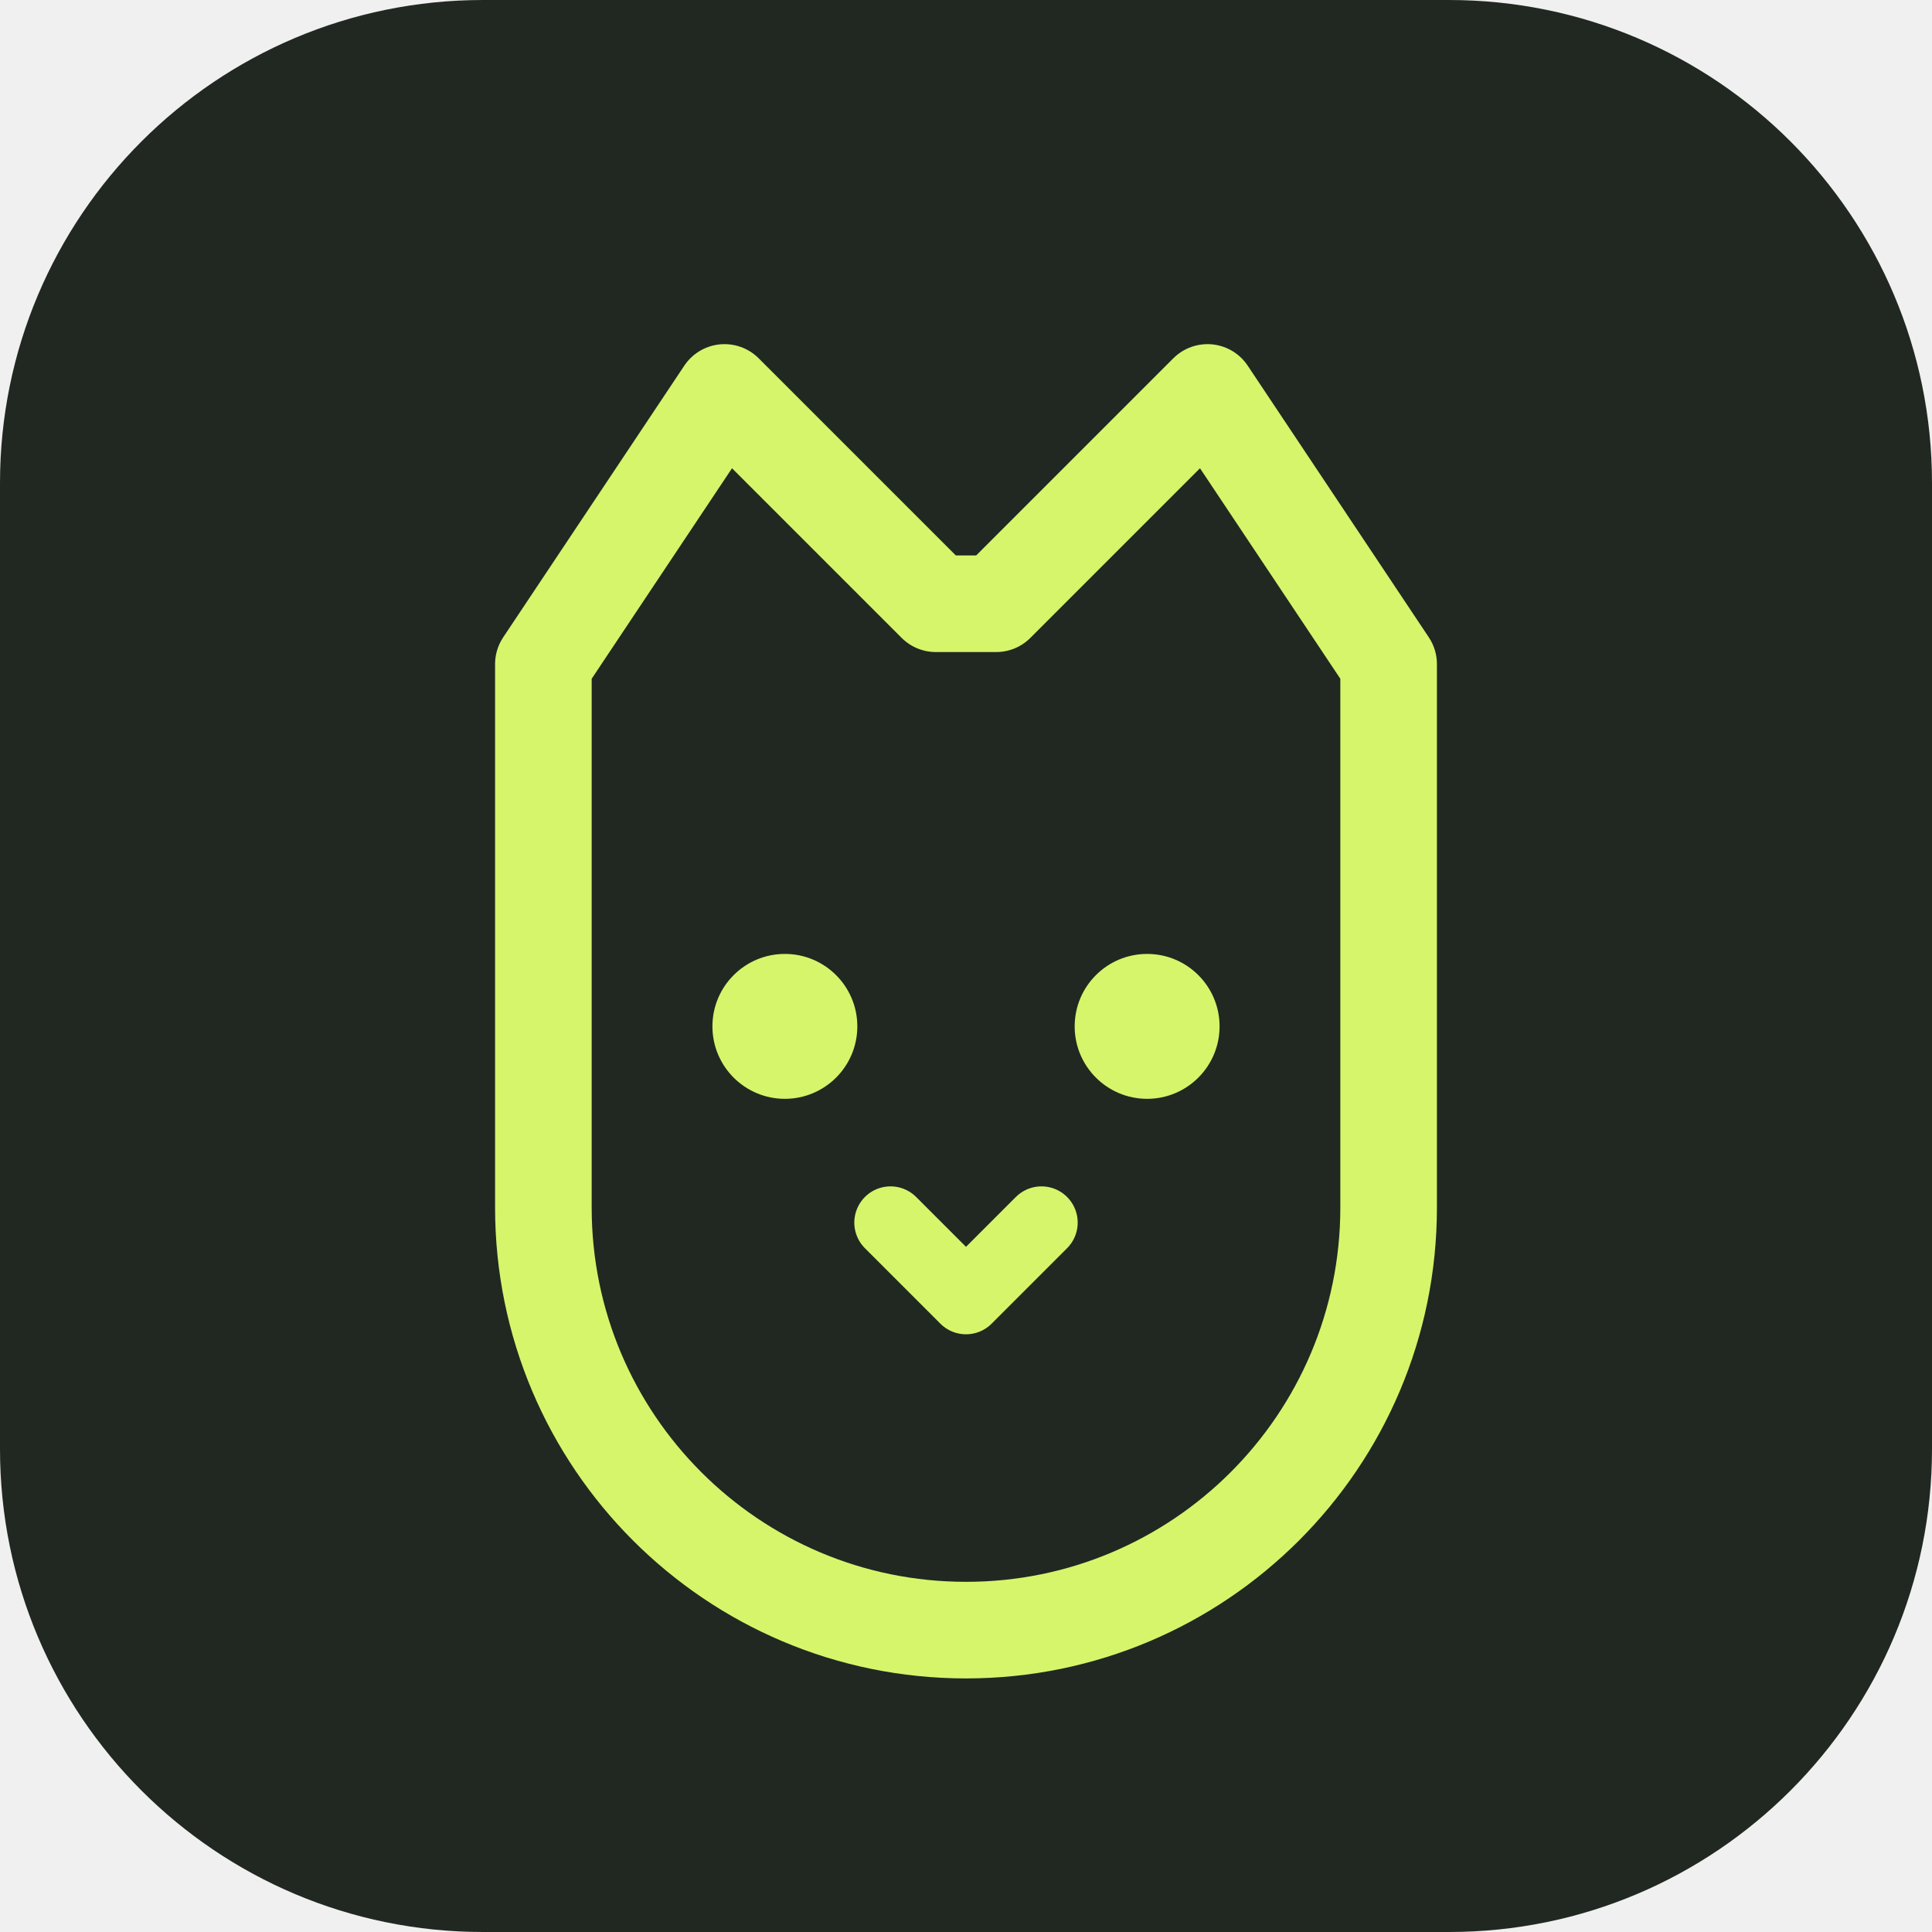
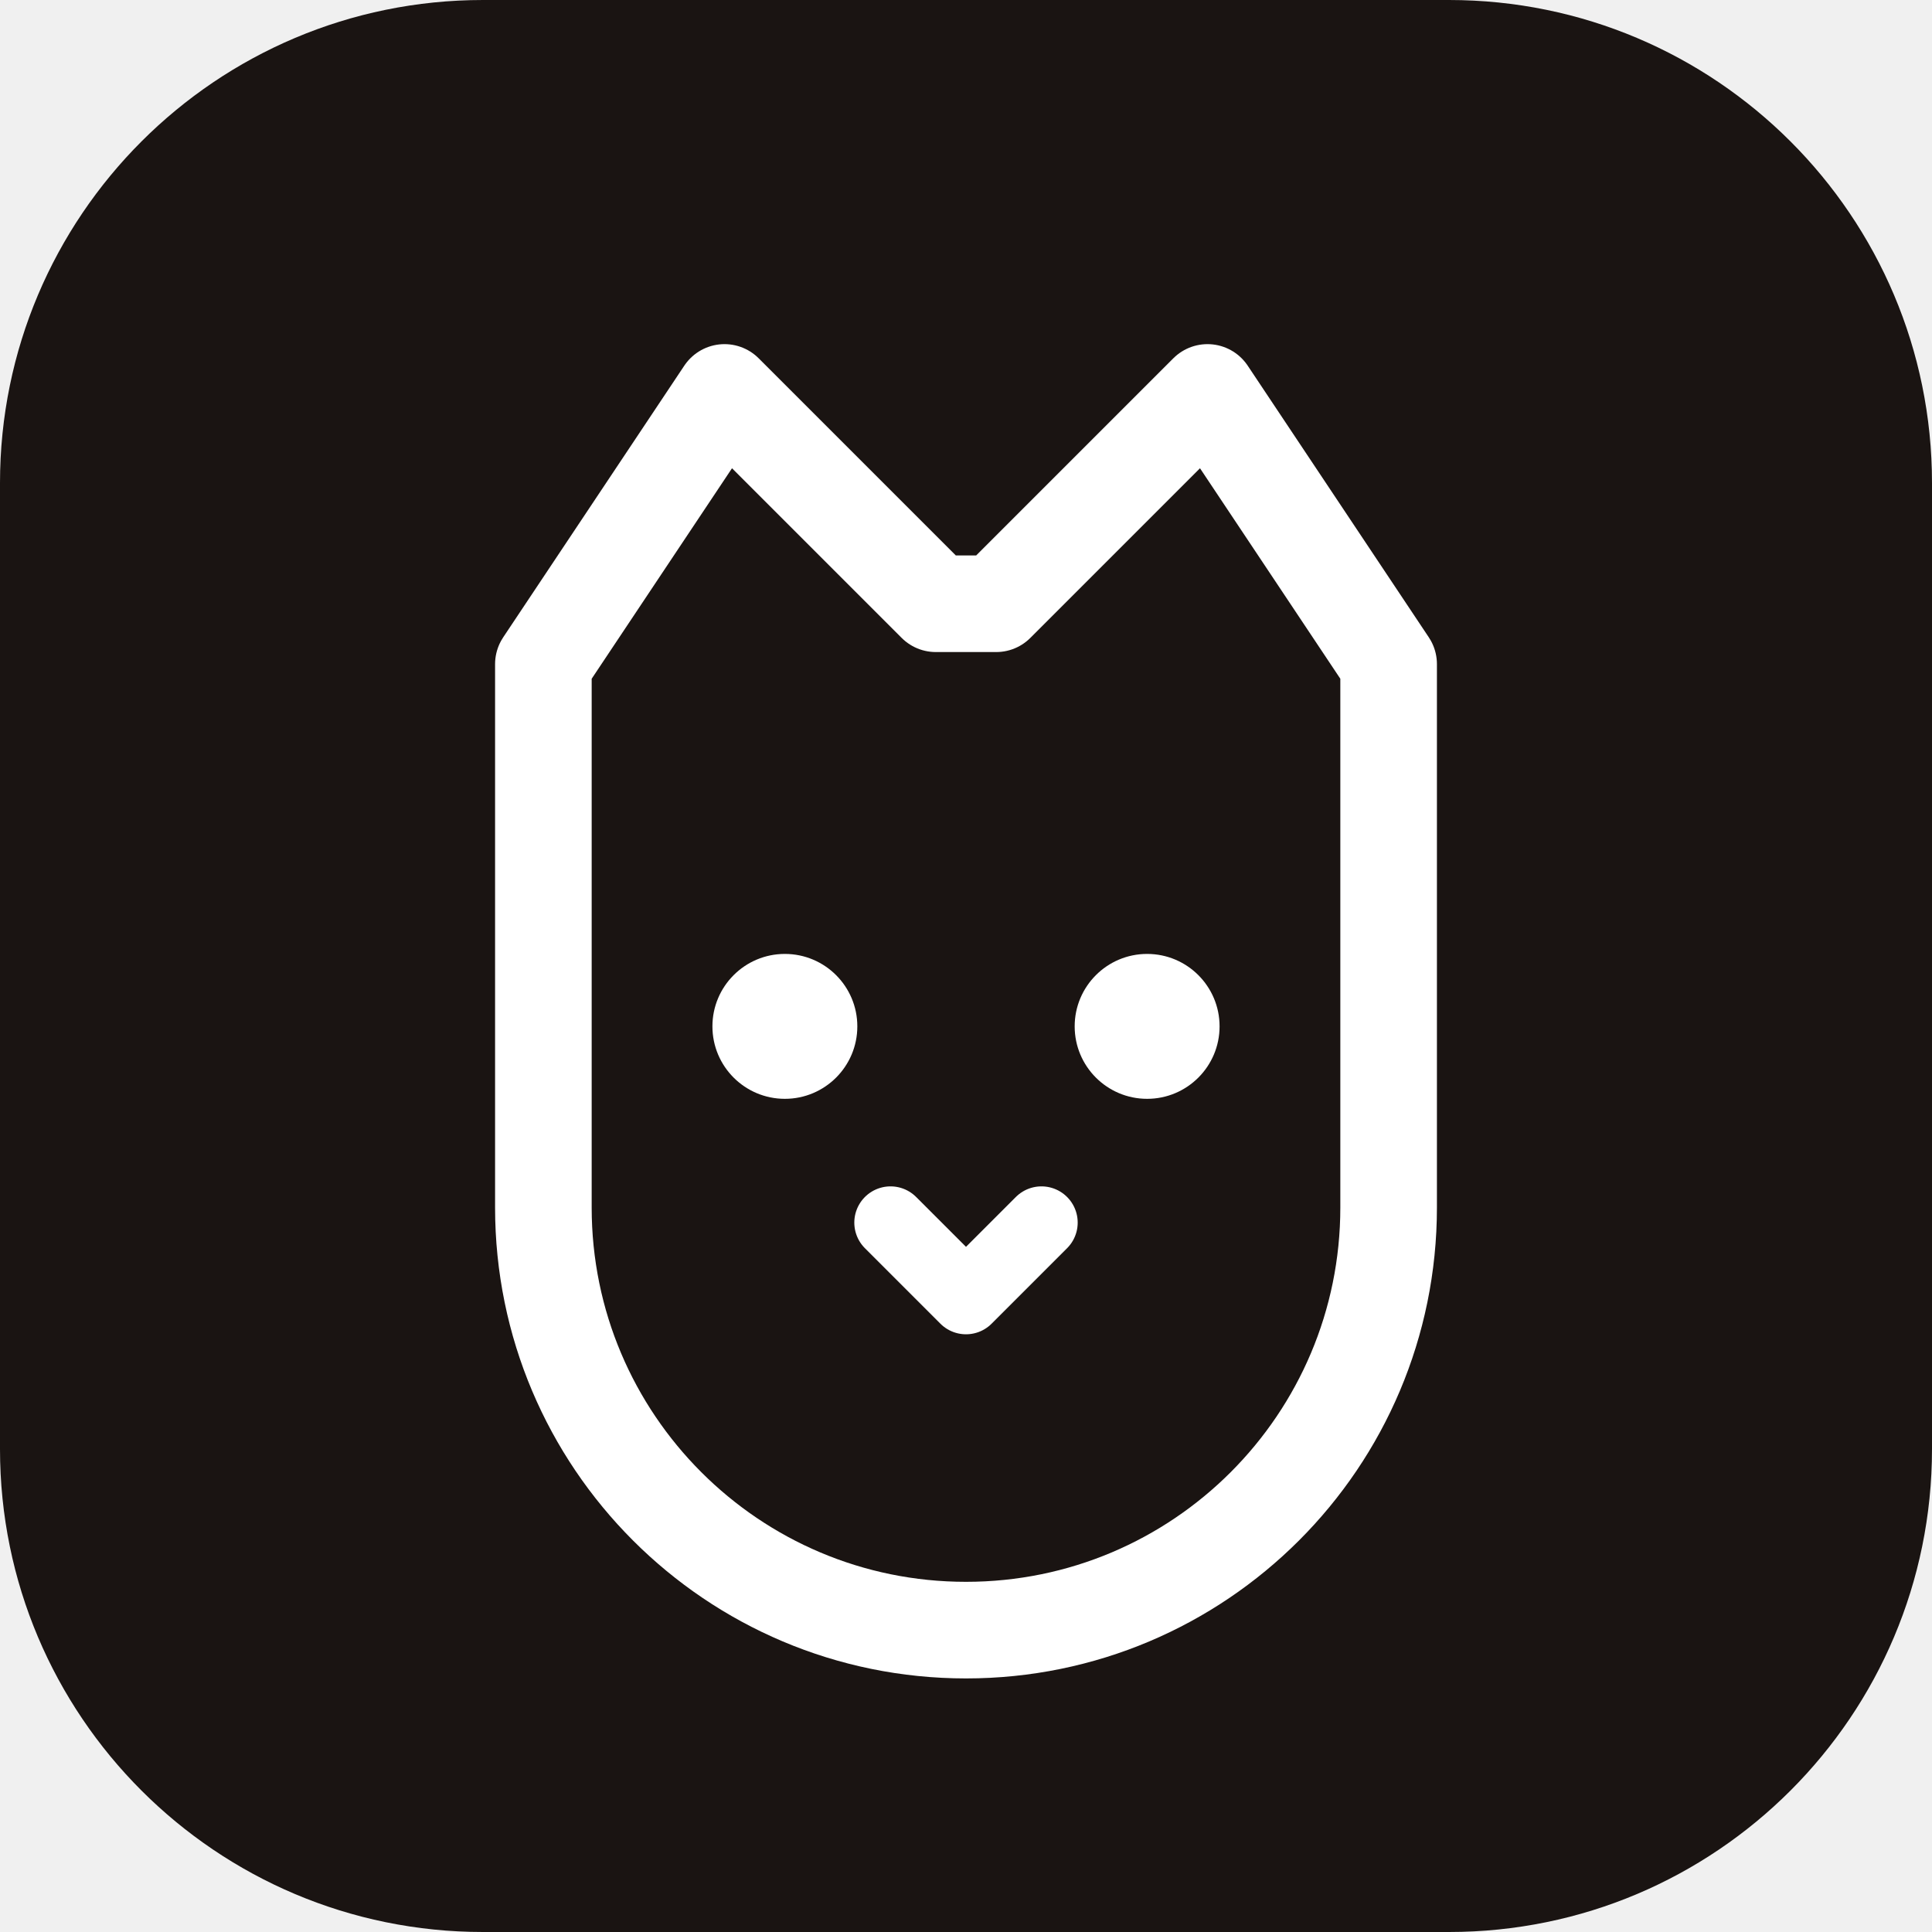
<svg xmlns="http://www.w3.org/2000/svg" viewBox="0 0 64 64" fill="none">
-   <rect width="64" height="64" rx="16" fill="#212821" />
-   <path d="M18 22l6-9 7 7h2l7-7 6 9v18c0 7.732-6.268 14-14 14s-14-6.268-14-14V22z" stroke="#d6f56b" stroke-width="3.2" stroke-linejoin="round" />
-   <circle cx="26" cy="34" r="2.4" fill="#d6f56b" />
-   <circle cx="38" cy="34" r="2.4" fill="#d6f56b" />
-   <path d="M29.5 40.5L32 43l2.5-2.5" stroke="#d6f56b" stroke-width="2.4" stroke-linecap="round" stroke-linejoin="round" />
+   <rect width="64" height="64" rx="16" fill="#1A1412" />
+   <path d="M18 22l6-9 7 7h2l7-7 6 9v18c0 7.732-6.268 14-14 14s-14-6.268-14-14V22z" stroke="#FFFFFF" stroke-width="3.2" stroke-linejoin="round" />
+   <circle cx="26" cy="34" r="2.4" fill="#FFFFFF" />
+   <circle cx="38" cy="34" r="2.4" fill="#FFFFFF" />
+   <path d="M29.5 40.5L32 43l2.5-2.5" stroke="#FFFFFF" stroke-width="2.4" stroke-linecap="round" stroke-linejoin="round" />
</svg>
